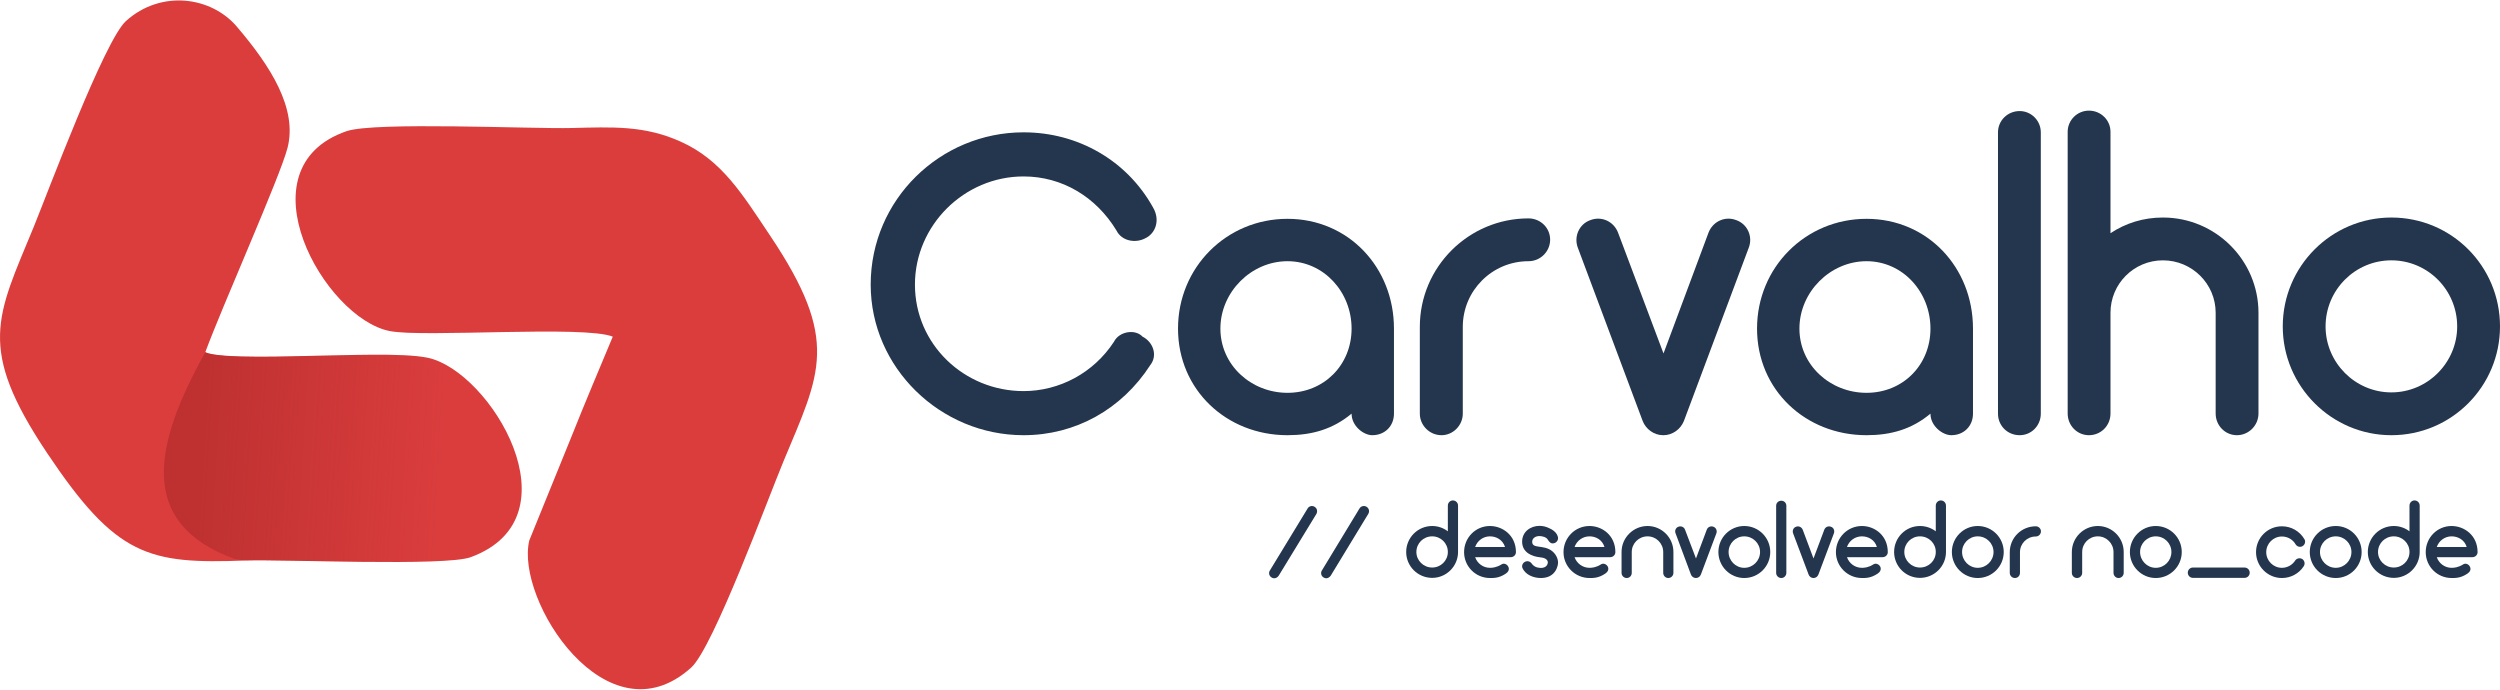
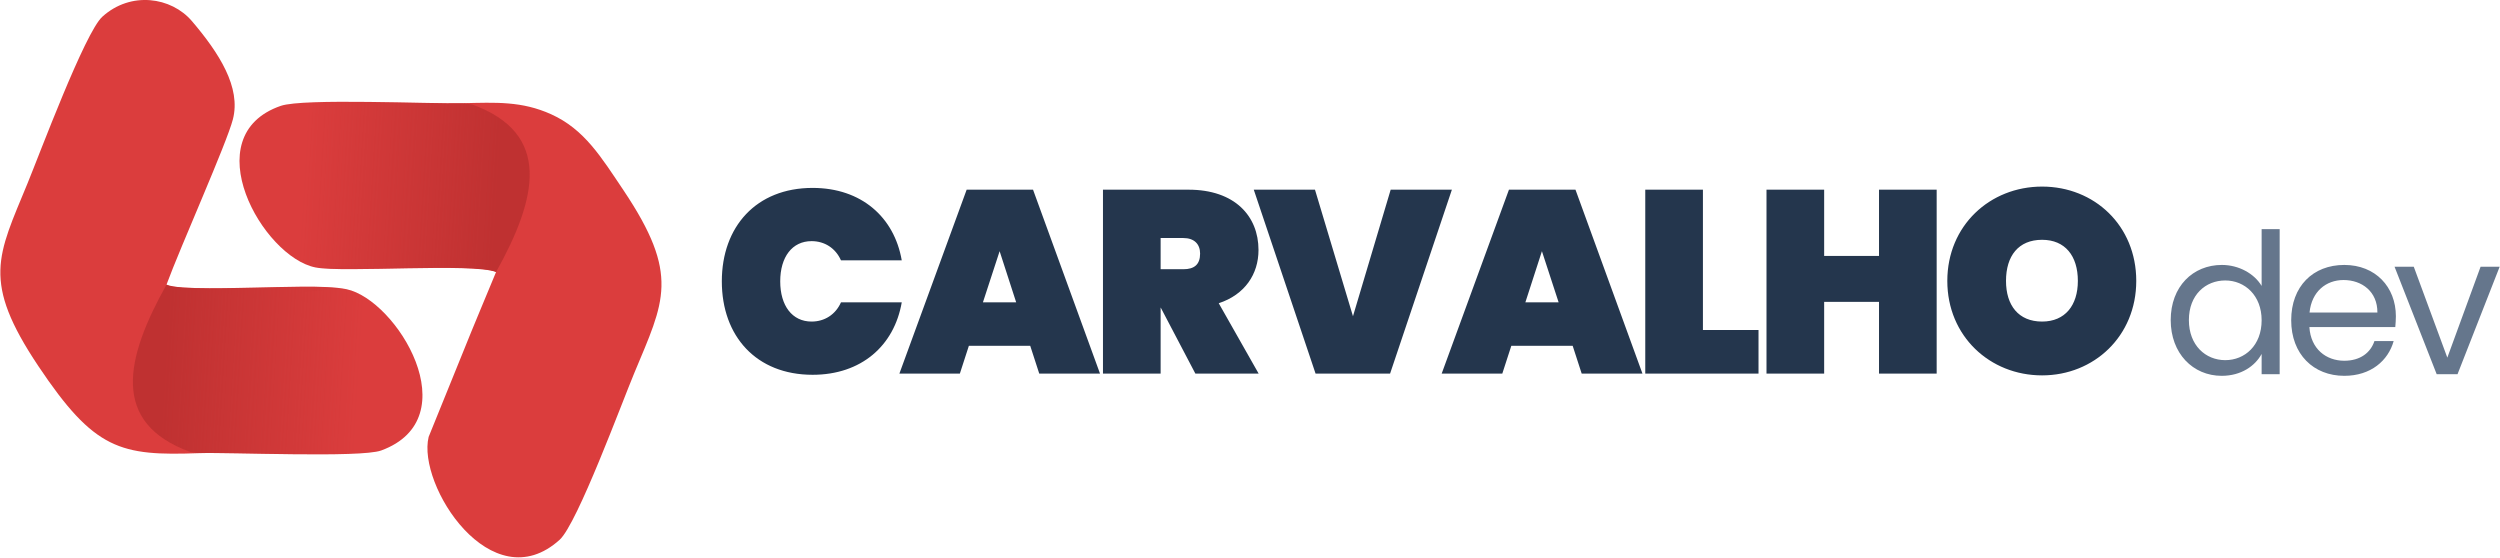
- <svg xmlns="http://www.w3.org/2000/svg" xml:space="preserve" width="174px" height="48px" version="1.0" shape-rendering="geometricPrecision" text-rendering="geometricPrecision" image-rendering="optimizeQuality" fill-rule="evenodd" clip-rule="evenodd" viewBox="0 0 174 47.94">
+ <svg xmlns="http://www.w3.org/2000/svg" xml:space="preserve" width="166px" height="37px" version="1.0" shape-rendering="geometricPrecision" text-rendering="geometricPrecision" image-rendering="optimizeQuality" fill-rule="evenodd" clip-rule="evenodd" viewBox="0 0 169.05 37.69">
  <defs>
    <clipPath id="id0">
-       <path d="M14.29 24.48c1.21,-3.28 5.18,-12.15 5.72,-14.21 0.71,-2.75 -1.19,-5.71 -3.53,-8.45 -1.77,-2.08 -5.26,-2.59 -7.71,-0.39 -1.5,1.35 -5.44,11.93 -6.43,14.35 -2.57,6.25 -3.97,8.38 0.93,15.71 4.83,7.22 7.05,7.75 13.83,7.49 2.6,-0.09 13.9,0.42 15.66,-0.23 7.55,-2.77 1.37,-12.96 -2.99,-13.88 -1.74,-0.36 -5.76,-0.16 -7.77,-0.14 -1.39,0.02 -6.76,0.24 -7.71,-0.25z" />
+       <path d="M11.24 19.25c0.95,-2.58 4.07,-9.55 4.49,-11.18 0.56,-2.16 -0.93,-4.48 -2.77,-6.64 -1.4,-1.64 -4.14,-2.04 -6.06,-0.3 -1.18,1.06 -4.28,9.38 -5.06,11.27 -2.02,4.92 -3.12,6.6 0.73,12.36 3.8,5.68 5.54,6.09 10.88,5.89 2.04,-0.07 10.92,0.33 12.31,-0.18 5.94,-2.18 1.07,-10.19 -2.35,-10.91 -1.37,-0.29 -4.53,-0.13 -6.11,-0.11 -1.09,0.01 -5.31,0.18 -6.06,-0.2z" />
    </clipPath>
    <mask id="id1">
-       <linearGradient id="id2" gradientUnits="userSpaceOnUse" x1="42.85" y1="-2.43" x2="26.13" y2="-3.45">
+       <linearGradient id="id2" gradientUnits="userSpaceOnUse" x1="33.69" y1="12.09" x2="20.55" y2="11.29">
        <stop offset="0" stop-opacity="1" stop-color="white" />
        <stop offset="1" stop-opacity="0" stop-color="white" />
      </linearGradient>
-       <rect fill="url(#id2)" x="19.29" y="-11.96" width="26.39" height="19.62" />
+       <rect fill="url(#id2)" x="15.17" y="4.6" width="20.75" height="15.43" />
    </mask>
    <mask id="id3">
-       <linearGradient id="id4" gradientUnits="userSpaceOnUse" x1="14.09" y1="32.49" x2="30.81" y2="33.52">
+       <linearGradient id="id4" gradientUnits="userSpaceOnUse" x1="11.08" y1="25.55" x2="24.22" y2="26.35">
        <stop offset="0" stop-opacity="1" stop-color="white" />
        <stop offset="1" stop-opacity="0" stop-color="white" />
      </linearGradient>
-       <rect fill="url(#id4)" x="11.26" y="22.4" width="26.39" height="19.63" />
+       <rect fill="url(#id4)" x="8.86" y="17.61" width="20.74" height="15.43" />
    </mask>
    <clipPath id="id5">
-       <path d="M42.65 23.4c-0.84,2.01 -1.92,4.56 -2.88,6.97l-2.93 7.21c-1,4.14 5.41,14.14 11.27,8.85 1.53,-1.38 5.38,-11.86 6.42,-14.35 2.57,-6.17 3.97,-8.4 -0.93,-15.71 -1.93,-2.88 -3.35,-5.25 -6.22,-6.54 -2.52,-1.14 -4.77,-1.02 -7.6,-0.95 -2.73,0.07 -13.7,-0.45 -15.66,0.22 -7.45,2.57 -1.55,13.02 3,13.91 2.38,0.47 13.52,-0.41 15.53,0.39z" />
+       <path d="M33.53 18.4c-0.65,1.58 -1.5,3.58 -2.26,5.48l-2.3 5.67c-0.79,3.26 4.25,11.12 8.86,6.96 1.2,-1.09 4.23,-9.33 5.05,-11.28 2.02,-4.86 3.12,-6.61 -0.73,-12.36 -1.52,-2.26 -2.64,-4.12 -4.89,-5.14 -1.99,-0.9 -3.75,-0.8 -5.98,-0.75 -2.14,0.06 -10.77,-0.35 -12.31,0.18 -5.86,2.02 -1.23,10.23 2.35,10.93 1.88,0.37 10.64,-0.32 12.21,0.31z" />
    </clipPath>
    <mask id="id6">
-       <linearGradient id="id7" gradientUnits="userSpaceOnUse" x1="42.85" y1="-2.43" x2="26.13" y2="-3.45">
+       <linearGradient id="id7" gradientUnits="userSpaceOnUse" x1="33.69" y1="12.09" x2="20.55" y2="11.29">
        <stop offset="0" stop-opacity="1" stop-color="white" />
        <stop offset="1" stop-opacity="0" stop-color="white" />
      </linearGradient>
-       <rect fill="url(#id7)" x="19.29" y="-11.96" width="26.39" height="19.62" />
+       <rect fill="url(#id7)" x="15.17" y="4.6" width="20.75" height="15.43" />
    </mask>
    <mask id="id8">
-       <linearGradient id="id9" gradientUnits="userSpaceOnUse" x1="14.09" y1="32.49" x2="30.81" y2="33.52">
+       <linearGradient id="id9" gradientUnits="userSpaceOnUse" x1="11.08" y1="25.55" x2="24.22" y2="26.35">
        <stop offset="0" stop-opacity="1" stop-color="white" />
        <stop offset="1" stop-opacity="0" stop-color="white" />
      </linearGradient>
-       <rect fill="url(#id9)" x="11.26" y="22.4" width="26.39" height="19.63" />
+       <rect fill="url(#id9)" x="8.86" y="17.61" width="20.74" height="15.43" />
    </mask>
  </defs>
  <g id="Camada_x0020_1">
-     <g id="_2151670338848">
+     <g id="_1842471128576">
      <g>
-         <path fill="#DB3D3D" d="M14.29 24.48c1.21,-3.28 5.18,-12.15 5.72,-14.21 0.71,-2.75 -1.19,-5.71 -3.53,-8.45 -1.77,-2.08 -5.26,-2.59 -7.71,-0.39 -1.5,1.35 -5.44,11.93 -6.43,14.35 -2.57,6.25 -3.97,8.38 0.93,15.71 4.83,7.22 7.05,7.75 13.83,7.49 2.6,-0.09 13.9,0.42 15.66,-0.23 7.55,-2.77 1.37,-12.96 -2.99,-13.88 -1.74,-0.36 -5.76,-0.16 -7.77,-0.14 -1.39,0.02 -6.76,0.24 -7.71,-0.25z" />
+         <path fill="#DB3D3D" d="M11.24 19.25c0.95,-2.58 4.07,-9.55 4.49,-11.18 0.56,-2.16 -0.93,-4.48 -2.77,-6.64 -1.4,-1.64 -4.14,-2.04 -6.06,-0.3 -1.18,1.06 -4.28,9.38 -5.06,11.27 -2.02,4.92 -3.12,6.6 0.73,12.36 3.8,5.68 5.54,6.09 10.88,5.89 2.04,-0.07 10.92,0.33 12.31,-0.18 5.94,-2.18 1.07,-10.19 -2.35,-10.91 -1.37,-0.29 -4.53,-0.13 -6.11,-0.11 -1.09,0.01 -5.31,0.18 -6.06,-0.2z" />
        <g clip-path="url(#id0)">
          <g>
            <g>
-               <path id="1" fill="#BF3131" mask="url(#id1)" d="M24.19 7.52l-4.76 -10.4 1.84 -8.94 19.33 3c6.87,2.5 5.6,8.03 2.05,14.41l-18.46 1.93z" />
-               <path fill="#BF3131" mask="url(#id3)" d="M32.75 22.54l4.76 10.4 -1.84 8.95 -19.33 -3.01c-6.87,-2.5 -5.6,-8.03 -2.05,-14.4l18.46 -1.94z" />
+               <path id="1" fill="#BF3131" mask="url(#id1)" d="M19.02 19.92l-3.74 -8.18 1.45 -7.03 15.19 2.36c5.4,1.96 4.41,6.31 1.61,11.33l-14.51 1.52z" />
+               <path fill="#BF3131" mask="url(#id3)" d="M25.75 17.72l3.74 8.18 -1.45 7.03 -15.19 -2.36c-5.4,-1.96 -4.41,-6.31 -1.61,-11.32l14.51 -1.53z" />
            </g>
          </g>
        </g>
-         <path fill="none" d="M14.29 24.48c1.21,-3.28 5.18,-12.15 5.72,-14.21 0.71,-2.75 -1.19,-5.71 -3.53,-8.45 -1.77,-2.08 -5.26,-2.59 -7.71,-0.39 -1.5,1.35 -5.44,11.93 -6.43,14.35 -2.57,6.25 -3.97,8.38 0.93,15.71 4.83,7.22 7.05,7.75 13.83,7.49 2.6,-0.09 13.9,0.42 15.66,-0.23 7.55,-2.77 1.37,-12.96 -2.99,-13.88 -1.74,-0.36 -5.76,-0.16 -7.77,-0.14 -1.39,0.02 -6.76,0.24 -7.71,-0.25z" />
-         <path fill="#DB3D3D" d="M42.65 23.4c-0.84,2.01 -1.92,4.56 -2.88,6.97l-2.93 7.21c-1,4.14 5.41,14.14 11.27,8.85 1.53,-1.38 5.38,-11.86 6.42,-14.35 2.57,-6.17 3.97,-8.4 -0.93,-15.71 -1.93,-2.88 -3.35,-5.25 -6.22,-6.54 -2.52,-1.14 -4.77,-1.02 -7.6,-0.95 -2.73,0.07 -13.7,-0.45 -15.66,0.22 -7.45,2.57 -1.55,13.02 3,13.91 2.38,0.47 13.52,-0.41 15.53,0.39z" />
+         <path fill="none" d="M11.24 19.25c0.95,-2.58 4.07,-9.55 4.49,-11.18 0.56,-2.16 -0.93,-4.48 -2.77,-6.64 -1.4,-1.64 -4.14,-2.04 -6.06,-0.3 -1.18,1.06 -4.28,9.38 -5.06,11.27 -2.02,4.92 -3.12,6.6 0.73,12.36 3.8,5.68 5.54,6.09 10.88,5.89 2.04,-0.07 10.92,0.33 12.31,-0.18 5.94,-2.18 1.07,-10.19 -2.35,-10.91 -1.37,-0.29 -4.53,-0.13 -6.11,-0.11 -1.09,0.01 -5.31,0.18 -6.06,-0.2z" />
+         <path fill="#DB3D3D" d="M33.53 18.4c-0.65,1.58 -1.5,3.58 -2.26,5.48l-2.3 5.67c-0.79,3.26 4.25,11.12 8.86,6.96 1.2,-1.09 4.23,-9.33 5.05,-11.28 2.02,-4.86 3.12,-6.61 -0.73,-12.36 -1.52,-2.26 -2.64,-4.12 -4.89,-5.14 -1.99,-0.9 -3.75,-0.8 -5.98,-0.75 -2.14,0.06 -10.77,-0.35 -12.31,0.18 -5.86,2.02 -1.23,10.23 2.35,10.93 1.88,0.37 10.64,-0.32 12.21,0.31z" />
        <g clip-path="url(#id5)">
          <g>
            <g>
-               <path id="1" fill="#BF3131" mask="url(#id6)" d="M24.19 7.52l-4.76 -10.4 1.84 -8.94 19.33 3c6.87,2.5 5.6,8.03 2.05,14.41l-18.46 1.93z" />
-               <path fill="#BF3131" mask="url(#id8)" d="M32.75 22.54l4.76 10.4 -1.84 8.95 -19.33 -3.01c-6.87,-2.5 -5.6,-8.03 -2.05,-14.4l18.46 -1.94z" />
+               <path id="1" fill="#BF3131" mask="url(#id6)" d="M19.02 19.92l-3.74 -8.18 1.45 -7.03 15.19 2.36c5.4,1.96 4.41,6.31 1.61,11.33l-14.51 1.52z" />
+               <path fill="#BF3131" mask="url(#id8)" d="M25.75 17.72l3.74 8.18 -1.45 7.03 -15.19 -2.36c-5.4,-1.96 -4.41,-6.31 -1.61,-11.32l14.51 -1.53z" />
            </g>
          </g>
        </g>
-         <path fill="none" d="M42.65 23.4c-0.84,2.01 -1.92,4.56 -2.88,6.97l-2.93 7.21c-1,4.14 5.41,14.14 11.27,8.85 1.53,-1.38 5.38,-11.86 6.42,-14.35 2.57,-6.17 3.97,-8.4 -0.93,-15.71 -1.93,-2.88 -3.35,-5.25 -6.22,-6.54 -2.52,-1.14 -4.77,-1.02 -7.6,-0.95 -2.73,0.07 -13.7,-0.45 -15.66,0.22 -7.45,2.57 -1.55,13.02 3,13.91 2.38,0.47 13.52,-0.41 15.53,0.39z" />
+         <path fill="none" d="M33.53 18.4c-0.65,1.58 -1.5,3.58 -2.26,5.48l-2.3 5.67c-0.79,3.26 4.25,11.12 8.86,6.96 1.2,-1.09 4.23,-9.33 5.05,-11.28 2.02,-4.86 3.12,-6.61 -0.73,-12.36 -1.52,-2.26 -2.64,-4.12 -4.89,-5.14 -1.99,-0.9 -3.75,-0.8 -5.98,-0.75 -2.14,0.06 -10.77,-0.35 -12.31,0.18 -5.86,2.02 -1.23,10.23 2.35,10.93 1.88,0.37 10.64,-0.32 12.21,0.31z" />
      </g>
-       <g>
-         <g>
-           <path fill="#24364D" fill-rule="nonzero" d="M88.5 40.16c0.17,0.11 0.36,0.06 0.49,-0.11l2.63 -4.31c0.1,-0.18 0.05,-0.4 -0.13,-0.5 -0.16,-0.1 -0.38,-0.05 -0.48,0.12l-2.63 4.32c-0.1,0.16 -0.05,0.38 0.12,0.48z" />
-           <path id="1" fill="#24364D" fill-rule="nonzero" d="M92.12 40.16c0.17,0.11 0.35,0.06 0.49,-0.11l2.62 -4.31c0.11,-0.18 0.05,-0.4 -0.12,-0.5 -0.16,-0.1 -0.39,-0.05 -0.49,0.12l-2.62 4.32c-0.1,0.16 -0.05,0.38 0.12,0.48z" />
-           <path id="2" fill="#24364D" fill-rule="nonzero" d="M99.68 36.58c-1,0 -1.81,0.81 -1.81,1.81 0,0.99 0.81,1.8 1.81,1.8 0.99,0 1.8,-0.81 1.8,-1.8 0,0 0,-0.01 0,-0.01l0 -3.22c0,-0.2 -0.16,-0.36 -0.36,-0.36 -0.19,0 -0.35,0.16 -0.35,0.36l0 1.79c-0.3,-0.23 -0.68,-0.37 -1.09,-0.37zm0 2.89c-0.61,0 -1.1,-0.49 -1.1,-1.08 0,-0.61 0.49,-1.09 1.1,-1.09 0.6,0 1.09,0.48 1.09,1.08l0 0.01c0,0 0,0 0,0 0,0.6 -0.49,1.08 -1.09,1.08z" />
-           <path id="3" fill="#24364D" fill-rule="nonzero" d="M103.7 36.58c-1,0 -1.8,0.81 -1.8,1.82 0,0.99 0.8,1.8 1.8,1.8 0.27,0 0.64,0.01 1.11,-0.31 0.17,-0.11 0.26,-0.29 0.17,-0.47 -0.08,-0.18 -0.31,-0.28 -0.47,-0.17 -0.35,0.22 -0.64,0.24 -0.81,0.24 -0.48,0 -0.88,-0.31 -1.03,-0.74l2.48 0c0.2,0 0.36,-0.16 0.36,-0.35 0,-1.18 -0.94,-1.82 -1.81,-1.82zm0 0.72c0.43,0 0.89,0.23 1.05,0.74l-2.08 0c0.15,-0.43 0.55,-0.74 1.03,-0.74z" />
-           <path id="4" fill="#24364D" fill-rule="nonzero" d="M108.02 38.32c-0.6,-0.46 -1.38,-0.13 -1.38,-0.64 0,-0.25 0.23,-0.4 0.5,-0.4 0.2,0 0.5,0.07 0.6,0.27 0.09,0.13 0.16,0.24 0.33,0.24 0.2,0 0.36,-0.16 0.37,-0.34 0,-0.44 -0.52,-0.68 -0.6,-0.71 -0.21,-0.11 -0.45,-0.17 -0.69,-0.17 -0.63,0 -1.21,0.41 -1.21,1.1 0,0.79 0.75,1.03 1.19,1.08 0.35,0.03 0.6,0.13 0.6,0.38 -0.01,0.05 -0.04,0.37 -0.5,0.37 -0.31,-0.02 -0.49,-0.11 -0.65,-0.34 -0.07,-0.08 -0.17,-0.13 -0.27,-0.13 -0.21,0 -0.37,0.17 -0.37,0.35 0,0.03 0,0.07 0.01,0.09 0.2,0.51 0.79,0.73 1.29,0.73 1.05,0 1.2,-0.87 1.2,-1.07 0,-0.3 -0.16,-0.6 -0.42,-0.81z" />
-           <path id="5" fill="#24364D" fill-rule="nonzero" d="M110.63 36.58c-1,0 -1.81,0.81 -1.81,1.82 0,0.99 0.81,1.8 1.81,1.8 0.26,0 0.63,0.01 1.1,-0.31 0.17,-0.11 0.26,-0.29 0.18,-0.47 -0.09,-0.18 -0.31,-0.28 -0.48,-0.17 -0.34,0.22 -0.64,0.24 -0.8,0.24 -0.48,0 -0.89,-0.31 -1.04,-0.74l2.48 0c0.2,0 0.36,-0.16 0.36,-0.35 0,-1.18 -0.93,-1.82 -1.8,-1.82zm0 0.72c0.43,0 0.89,0.23 1.04,0.74l-2.08 0c0.15,-0.43 0.56,-0.74 1.04,-0.74z" />
-           <path id="6" fill="#24364D" fill-rule="nonzero" d="M114.67 36.58c-0.99,0 -1.81,0.81 -1.81,1.81l0 1.45c0,0.2 0.16,0.36 0.36,0.36 0.2,0 0.35,-0.16 0.35,-0.36l0 -1.45c0,-0.6 0.49,-1.09 1.1,-1.09 0.6,0 1.09,0.49 1.09,1.09l0 1.45c0,0.2 0.16,0.36 0.35,0.36 0.2,0 0.36,-0.16 0.36,-0.36l0 -1.45c0,-1 -0.81,-1.81 -1.8,-1.81z" />
-           <path id="7" fill="#24364D" fill-rule="nonzero" d="M119.25 36.63c-0.19,-0.07 -0.39,0.02 -0.46,0.21l-0.75 2 -0.76 -2c-0.07,-0.19 -0.27,-0.28 -0.46,-0.21 -0.18,0.06 -0.28,0.27 -0.2,0.46l1.07 2.87c0.05,0.14 0.19,0.24 0.34,0.24 0,0 0,0 0.01,0 0.14,0 0.28,-0.09 0.34,-0.24l1.08 -2.87c0.07,-0.19 -0.03,-0.4 -0.21,-0.46z" />
-           <path id="8" fill="#24364D" fill-rule="nonzero" d="M121.4 40.2c1,0 1.81,-0.81 1.81,-1.81 0,-1 -0.81,-1.81 -1.81,-1.81 -0.99,0 -1.8,0.81 -1.8,1.81 0,1 0.81,1.81 1.8,1.81zm0 -2.9c0.61,0 1.1,0.49 1.1,1.09 0,0.6 -0.49,1.1 -1.1,1.1 -0.6,0 -1.09,-0.5 -1.09,-1.1 0,-0.6 0.49,-1.09 1.09,-1.09z" />
-           <path id="9" fill="#24364D" fill-rule="nonzero" d="M123.98 40.2c0.19,0 0.35,-0.16 0.35,-0.36l0 -4.67c0,-0.2 -0.16,-0.35 -0.35,-0.35 -0.2,0 -0.36,0.15 -0.36,0.35l0 4.67c0,0.2 0.16,0.36 0.36,0.36z" />
-           <path id="10" fill="#24364D" fill-rule="nonzero" d="M127.43 36.63c-0.19,-0.07 -0.39,0.02 -0.46,0.21l-0.75 2 -0.75 -2c-0.08,-0.19 -0.28,-0.28 -0.46,-0.21 -0.19,0.06 -0.28,0.27 -0.21,0.46l1.08 2.87c0.05,0.14 0.18,0.24 0.33,0.24 0,0 0,0 0.01,0 0.15,0 0.28,-0.09 0.34,-0.24l1.08 -2.87c0.07,-0.19 -0.02,-0.4 -0.21,-0.46z" />
-           <path id="11" fill="#24364D" fill-rule="nonzero" d="M129.59 36.58c-1,0 -1.81,0.81 -1.81,1.82 0,0.99 0.81,1.8 1.81,1.8 0.26,0 0.63,0.01 1.1,-0.31 0.17,-0.11 0.26,-0.29 0.18,-0.47 -0.09,-0.18 -0.31,-0.28 -0.48,-0.17 -0.34,0.22 -0.64,0.24 -0.8,0.24 -0.49,0 -0.89,-0.31 -1.04,-0.74l2.48 0c0.2,0 0.36,-0.16 0.36,-0.35 0,-1.18 -0.93,-1.82 -1.8,-1.82zm0 0.72c0.43,0 0.89,0.23 1.04,0.74l-2.08 0c0.15,-0.43 0.55,-0.74 1.04,-0.74z" />
-           <path id="12" fill="#24364D" fill-rule="nonzero" d="M133.63 36.58c-1,0 -1.8,0.81 -1.8,1.81 0,0.99 0.8,1.8 1.8,1.8 1,0 1.81,-0.81 1.81,-1.8 0,0 0,-0.01 0,-0.01l0 -3.22c0,-0.2 -0.16,-0.36 -0.36,-0.36 -0.19,0 -0.35,0.16 -0.35,0.36l0 1.79c-0.3,-0.23 -0.69,-0.37 -1.1,-0.37zm0 2.89c-0.6,0 -1.09,-0.49 -1.09,-1.08 0,-0.61 0.49,-1.09 1.09,-1.09 0.61,0 1.1,0.48 1.1,1.08l0 0.01c0,0 0,0 0,0 0,0.6 -0.49,1.08 -1.1,1.08z" />
-           <path id="13" fill="#24364D" fill-rule="nonzero" d="M137.65 40.2c1,0 1.81,-0.81 1.81,-1.81 0,-1 -0.81,-1.81 -1.81,-1.81 -0.99,0 -1.8,0.81 -1.8,1.81 0,1 0.81,1.81 1.8,1.81zm0 -2.9c0.61,0 1.1,0.49 1.1,1.09 0,0.6 -0.49,1.1 -1.1,1.1 -0.6,0 -1.09,-0.5 -1.09,-1.1 0,-0.6 0.49,-1.09 1.09,-1.09z" />
-           <path id="14" fill="#24364D" fill-rule="nonzero" d="M141.69 36.6c-1,0 -1.81,0.8 -1.81,1.8l0 1.44c0,0.2 0.16,0.36 0.36,0.36 0.2,0 0.35,-0.16 0.35,-0.36l0 -1.44c0,-0.6 0.49,-1.09 1.1,-1.09 0.2,0 0.36,-0.16 0.36,-0.36 0,-0.19 -0.16,-0.35 -0.36,-0.35z" />
-           <path id="15" fill="#24364D" fill-rule="nonzero" d="M146.01 36.58c-0.99,0 -1.81,0.81 -1.81,1.81l0 1.45c0,0.2 0.16,0.36 0.36,0.36 0.2,0 0.36,-0.16 0.36,-0.36l0 -1.45c0,-0.6 0.48,-1.09 1.09,-1.09 0.6,0 1.09,0.49 1.09,1.09l0 1.45c0,0.2 0.16,0.36 0.35,0.36 0.2,0 0.36,-0.16 0.36,-0.36l0 -1.45c0,-1 -0.81,-1.81 -1.8,-1.81z" />
-           <path id="16" fill="#24364D" fill-rule="nonzero" d="M150.04 40.2c1,0 1.81,-0.81 1.81,-1.81 0,-1 -0.81,-1.81 -1.81,-1.81 -0.99,0 -1.8,0.81 -1.8,1.81 0,1 0.81,1.81 1.8,1.81zm0 -2.9c0.61,0 1.09,0.49 1.09,1.09 0,0.6 -0.48,1.1 -1.09,1.1 -0.6,0 -1.09,-0.5 -1.09,-1.1 0,-0.6 0.49,-1.09 1.09,-1.09z" />
-           <path id="17" fill="#24364D" fill-rule="nonzero" d="M158.82 40.2c0.62,0 1.19,-0.31 1.52,-0.82 0.11,-0.17 0.06,-0.39 -0.1,-0.5 -0.17,-0.1 -0.39,-0.06 -0.5,0.11 -0.2,0.31 -0.55,0.5 -0.92,0.5 -0.6,0 -1.09,-0.49 -1.09,-1.09 0,-0.6 0.49,-1.09 1.09,-1.09 0.4,0 0.76,0.21 0.95,0.54 0.1,0.17 0.32,0.23 0.49,0.13 0.16,-0.1 0.23,-0.31 0.13,-0.48 -0.33,-0.56 -0.92,-0.9 -1.57,-0.9 -0.99,0 -1.8,0.8 -1.8,1.8 0,0.99 0.81,1.8 1.8,1.8z" />
-           <path id="18" fill="#24364D" fill-rule="nonzero" d="M162.57 40.2c1,0 1.8,-0.81 1.8,-1.81 0,-1 -0.8,-1.81 -1.8,-1.81 -1,0 -1.81,0.81 -1.81,1.81 0,1 0.81,1.81 1.81,1.81zm0 -2.9c0.6,0 1.09,0.49 1.09,1.09 0,0.6 -0.49,1.1 -1.09,1.1 -0.61,0 -1.1,-0.5 -1.1,-1.1 0,-0.6 0.49,-1.09 1.1,-1.09z" />
-           <path id="19" fill="#24364D" fill-rule="nonzero" d="M166.61 36.58c-1,0 -1.81,0.81 -1.81,1.81 0,0.99 0.81,1.8 1.81,1.8 0.99,0 1.8,-0.81 1.8,-1.8 0,0 0,-0.01 0,-0.01l0 -3.22c0,-0.2 -0.16,-0.36 -0.36,-0.36 -0.19,0 -0.35,0.16 -0.35,0.36l0 1.79c-0.3,-0.23 -0.68,-0.37 -1.09,-0.37zm0 2.89c-0.61,0 -1.1,-0.49 -1.1,-1.08 0,-0.61 0.49,-1.09 1.1,-1.09 0.6,0 1.09,0.48 1.09,1.08l0 0.01c0,0 0,0 0,0 0,0.6 -0.49,1.08 -1.09,1.08z" />
-           <path id="20" fill="#24364D" fill-rule="nonzero" d="M170.63 36.58c-1,0 -1.8,0.81 -1.8,1.82 0,0.99 0.8,1.8 1.8,1.8 0.27,0 0.64,0.01 1.11,-0.31 0.17,-0.11 0.26,-0.29 0.17,-0.47 -0.08,-0.18 -0.31,-0.28 -0.47,-0.17 -0.35,0.22 -0.64,0.24 -0.81,0.24 -0.48,0 -0.88,-0.31 -1.03,-0.74l2.48 0c0.2,0 0.36,-0.16 0.36,-0.35 0,-1.18 -0.94,-1.82 -1.81,-1.82zm0 0.72c0.43,0 0.9,0.23 1.05,0.74l-2.08 0c0.15,-0.43 0.55,-0.74 1.03,-0.74z" />
-           <path id="21" fill="#24364D" fill-rule="nonzero" d="M152.27 39.83c0,0.2 0.16,0.36 0.36,0.36l3.59 0c0.2,0 0.36,-0.16 0.36,-0.36 0,-0.2 -0.16,-0.36 -0.36,-0.36l-3.59 0c-0.2,0 -0.36,0.16 -0.36,0.36z" />
-         </g>
-         <path fill="#24364D" fill-rule="nonzero" d="M71.24 30.26c3.61,0 6.83,-1.8 8.82,-4.88 0.54,-0.69 0.18,-1.62 -0.54,-1.98 -0.51,-0.55 -1.63,-0.37 -1.99,0.36 -1.42,2.17 -3.8,3.43 -6.29,3.43 -4.13,0 -7.56,-3.25 -7.56,-7.41 0,-4.13 3.43,-7.53 7.56,-7.53 2.68,0 5.05,1.42 6.47,3.77 0.36,0.72 1.3,0.9 1.99,0.54 0.72,-0.33 1.08,-1.27 0.54,-2.17 -1.81,-3.25 -5.21,-5.21 -9,-5.21 -5.79,0 -10.64,4.67 -10.64,10.6 0,5.78 4.85,10.48 10.64,10.48z" />
-         <path id="1" fill="#24364D" fill-rule="nonzero" d="M89.61 15.2c-4.25,0 -7.62,3.38 -7.62,7.64 0,4.26 3.37,7.42 7.62,7.42 1.71,0 3.16,-0.42 4.46,-1.5l0 0c0,0.87 0.84,1.5 1.44,1.5 0.87,0 1.51,-0.63 1.51,-1.5l0 -5.92c0,-4.26 -3.17,-7.64 -7.41,-7.64zm0 12.11c-2.53,0 -4.67,-1.93 -4.67,-4.47 0,-2.54 2.14,-4.69 4.67,-4.69 2.53,0 4.46,2.15 4.46,4.69 0,2.54 -1.93,4.47 -4.46,4.47z" />
-         <path id="2" fill="#24364D" fill-rule="nonzero" d="M106.38 15.17c-4.15,0 -7.56,3.37 -7.56,7.55l0 6.04c0,0.81 0.67,1.5 1.51,1.5 0.81,0 1.48,-0.69 1.48,-1.5l0 -6.04c0,-2.52 2.04,-4.57 4.57,-4.57 0.85,0 1.51,-0.69 1.51,-1.5 0,-0.81 -0.66,-1.48 -1.51,-1.48z" />
-         <path id="3" fill="#24364D" fill-rule="nonzero" d="M120.84 15.29c-0.78,-0.3 -1.63,0.09 -1.93,0.88l-3.13 8.4 -3.16 -8.4c-0.3,-0.79 -1.15,-1.18 -1.93,-0.88 -0.78,0.27 -1.17,1.15 -0.87,1.93l4.51 12.05c0.22,0.57 0.79,0.99 1.42,0.99 0,0 0,0 0.03,0 0.6,0 1.18,-0.39 1.42,-0.99l4.51 -12.05c0.31,-0.78 -0.09,-1.66 -0.87,-1.93z" />
-         <path id="4" fill="#24364D" fill-rule="nonzero" d="M129.91 15.2c-4.25,0 -7.62,3.38 -7.62,7.64 0,4.26 3.37,7.42 7.62,7.42 1.71,0 3.16,-0.42 4.45,-1.5l0 0c0,0.87 0.85,1.5 1.45,1.5 0.87,0 1.51,-0.63 1.51,-1.5l0 -5.92c0,-4.26 -3.17,-7.64 -7.41,-7.64zm0 12.11c-2.53,0 -4.67,-1.93 -4.67,-4.47 0,-2.54 2.14,-4.69 4.67,-4.69 2.53,0 4.45,2.15 4.45,4.69 0,2.54 -1.92,4.47 -4.45,4.47z" />
-         <path id="5" fill="#24364D" fill-rule="nonzero" d="M140.57 30.26c0.81,0 1.47,-0.66 1.47,-1.5l0 -19.58c0,-0.81 -0.66,-1.48 -1.47,-1.48 -0.85,0 -1.51,0.67 -1.51,1.48l0 19.58c0,0.84 0.66,1.5 1.51,1.5z" />
-         <path id="6" fill="#24364D" fill-rule="nonzero" d="M150.54 15.11c-1.36,0 -2.59,0.39 -3.65,1.09l0 -7.06c0,-0.8 -0.66,-1.47 -1.5,-1.47 -0.82,0 -1.48,0.67 -1.48,1.47l0 19.61c0,0.84 0.66,1.51 1.48,1.51 0.84,0 1.5,-0.67 1.5,-1.51l0 -7.01c0,-2.02 1.63,-3.65 3.65,-3.65 2.02,0 3.67,1.63 3.67,3.65l0 7.01c0,0.84 0.66,1.51 1.48,1.51 0.81,0 1.5,-0.67 1.5,-1.51l0 -7.01c0,-3.65 -2.98,-6.63 -6.65,-6.63z" />
-         <path id="7" fill="#24364D" fill-rule="nonzero" d="M166.44 30.26c4.19,0 7.56,-3.4 7.56,-7.57 0,-4.2 -3.37,-7.58 -7.56,-7.58 -4.16,0 -7.56,3.38 -7.56,7.58 0,4.17 3.4,7.57 7.56,7.57zm0 -12.17c2.53,0 4.58,2.06 4.58,4.6 0,2.51 -2.05,4.59 -4.58,4.59 -2.53,0 -4.58,-2.08 -4.58,-4.59 0,-2.54 2.05,-4.6 4.58,-4.6z" />
-       </g>
+       <path fill="#24364D" fill-rule="nonzero" d="M48.8 19.03c0,3.71 2.33,6.32 6.14,6.32 3.29,0 5.52,-1.96 6.03,-4.9l-4.11 0c-0.37,0.83 -1.11,1.3 -1.99,1.3 -1.31,0 -2.12,-1.07 -2.12,-2.72 0,-1.65 0.81,-2.72 2.12,-2.72 0.88,0 1.62,0.47 1.99,1.3l4.11 0c-0.51,-2.93 -2.74,-4.9 -6.03,-4.9 -3.81,0 -6.14,2.62 -6.14,6.32zm21.47 6.24l4.11 0 -4.53 -12.44 -4.49 0 -4.55 12.44 4.09 0 0.61 -1.88 4.15 0 0.61 1.88zm-1.56 -4.82l-2.25 0 1.13 -3.46 1.12 3.46zm12.44 -3.3c0,0.74 -0.39,1.06 -1.13,1.06l-1.54 0 0 -2.11 1.54 0c0.74,0 1.13,0.42 1.13,1.05zm-6.57 -4.32l0 12.44 3.9 0 0 -4.46 0.01 0 2.34 4.46 4.28 0 -2.7 -4.76c1.77,-0.58 2.69,-1.97 2.69,-3.6 0,-2.29 -1.6,-4.08 -4.73,-4.08l-5.79 0zm16.91 8.56l-2.57 -8.56 -4.14 0 4.18 12.44 5.04 0 4.18 -12.44 -4.14 0 -2.55 8.56zm15.47 3.88l4.11 0 -4.53 -12.44 -4.5 0 -4.55 12.44 4.1 0 0.61 -1.88 4.15 0 0.61 1.88zm-1.56 -4.82l-2.25 0 1.12 -3.46 1.13 3.46zm5.86 -7.62l0 12.44 7.66 0 0 -2.95 -3.76 0 0 -9.49 -3.9 0zm15.81 12.44l3.9 0 0 -12.44 -3.9 0 0 4.48 -3.71 0 0 -4.48 -3.9 0 0 12.44 3.9 0 0 -4.85 3.71 0 0 4.85zm17.4 -6.27c0,-3.74 -2.83,-6.38 -6.37,-6.38 -3.53,0 -6.41,2.64 -6.41,6.38 0,3.74 2.88,6.39 6.41,6.39 3.51,0 6.37,-2.65 6.37,-6.39zm-8.81 0c0,-1.69 0.84,-2.78 2.44,-2.78 1.56,0 2.42,1.09 2.42,2.78 0,1.65 -0.86,2.75 -2.42,2.75 -1.6,0 -2.44,-1.1 -2.44,-2.75z" />
+       <path fill="#65768C" fill-rule="nonzero" d="M146.8 21.65c0,2.25 1.5,3.77 3.45,3.77 1.32,0 2.26,-0.67 2.7,-1.48l0 1.37 1.22 0 0 -9.81 -1.22 0 0 3.84c-0.5,-0.84 -1.55,-1.42 -2.69,-1.42 -1.96,0 -3.46,1.46 -3.46,3.73zm6.15 0.01c0,1.71 -1.14,2.7 -2.46,2.7 -1.33,0 -2.46,-1 -2.46,-2.71 0,-1.71 1.13,-2.68 2.46,-2.68 1.32,0 2.46,1.01 2.46,2.69zm5.54 -2.72c1.24,0 2.3,0.78 2.29,2.2l-4.59 0c0.14,-1.42 1.12,-2.2 2.3,-2.2zm3.39 4.13l-1.3 0c-0.26,0.78 -0.95,1.33 -2.04,1.33 -1.23,0 -2.27,-0.8 -2.36,-2.28l5.81 0c0.02,-0.25 0.04,-0.46 0.04,-0.73 0,-1.98 -1.38,-3.47 -3.49,-3.47 -2.12,0 -3.59,1.45 -3.59,3.74 0,2.31 1.52,3.76 3.59,3.76 1.8,0 2.97,-1.03 3.34,-2.35zm0.06 -5.03l2.85 7.27 1.41 0 2.85 -7.27 -1.29 0 -2.25 6.15 -2.27 -6.15 -1.3 0z" />
    </g>
  </g>
</svg>
